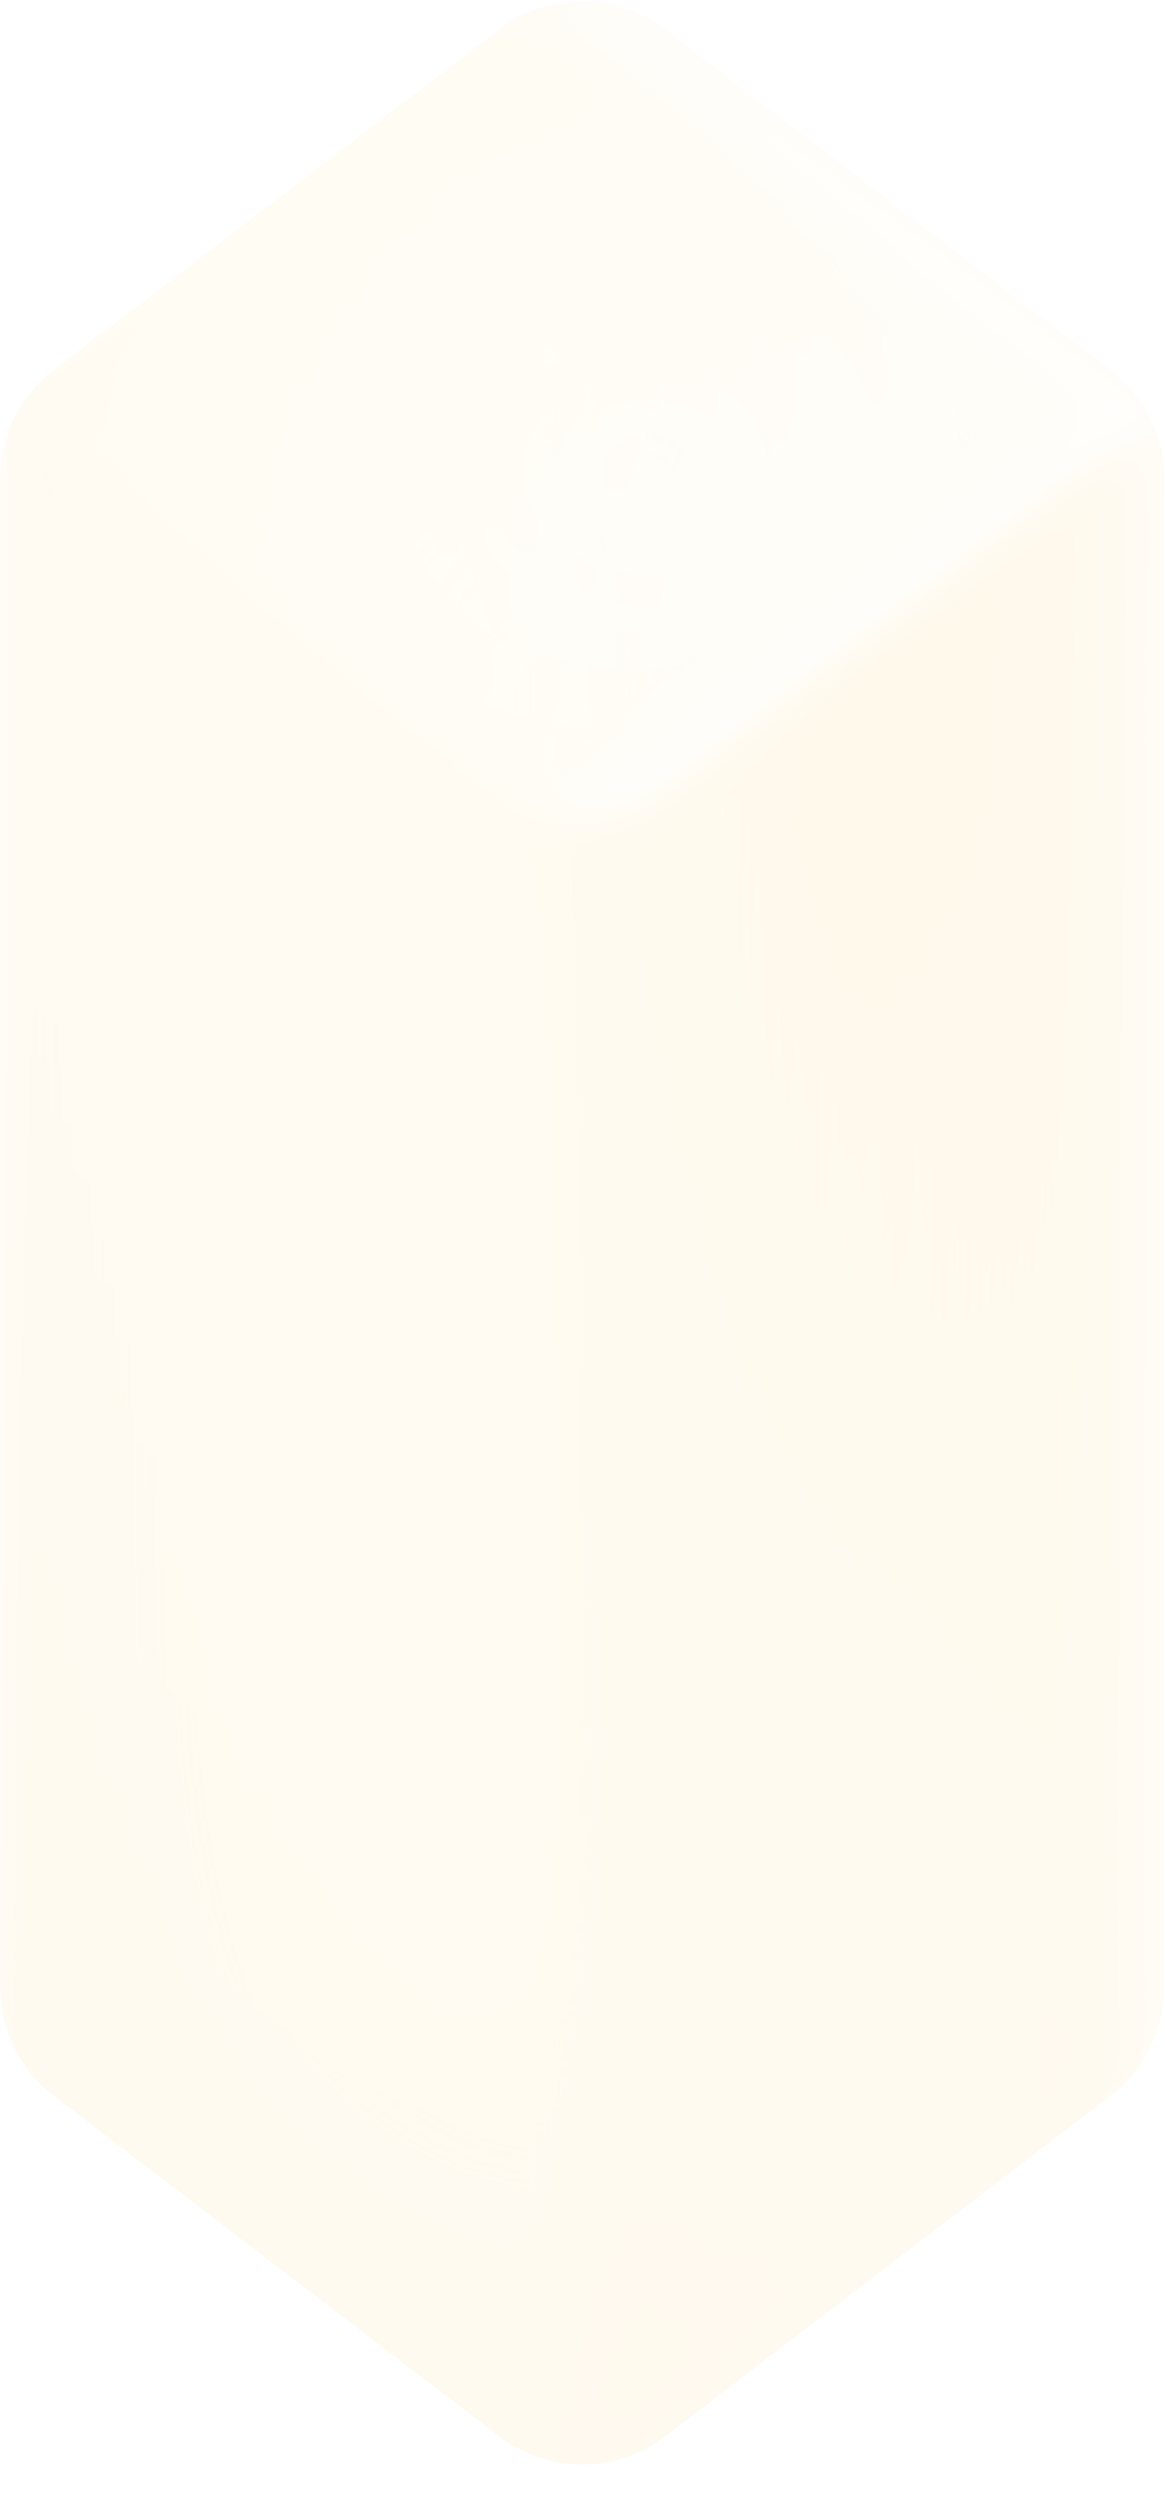
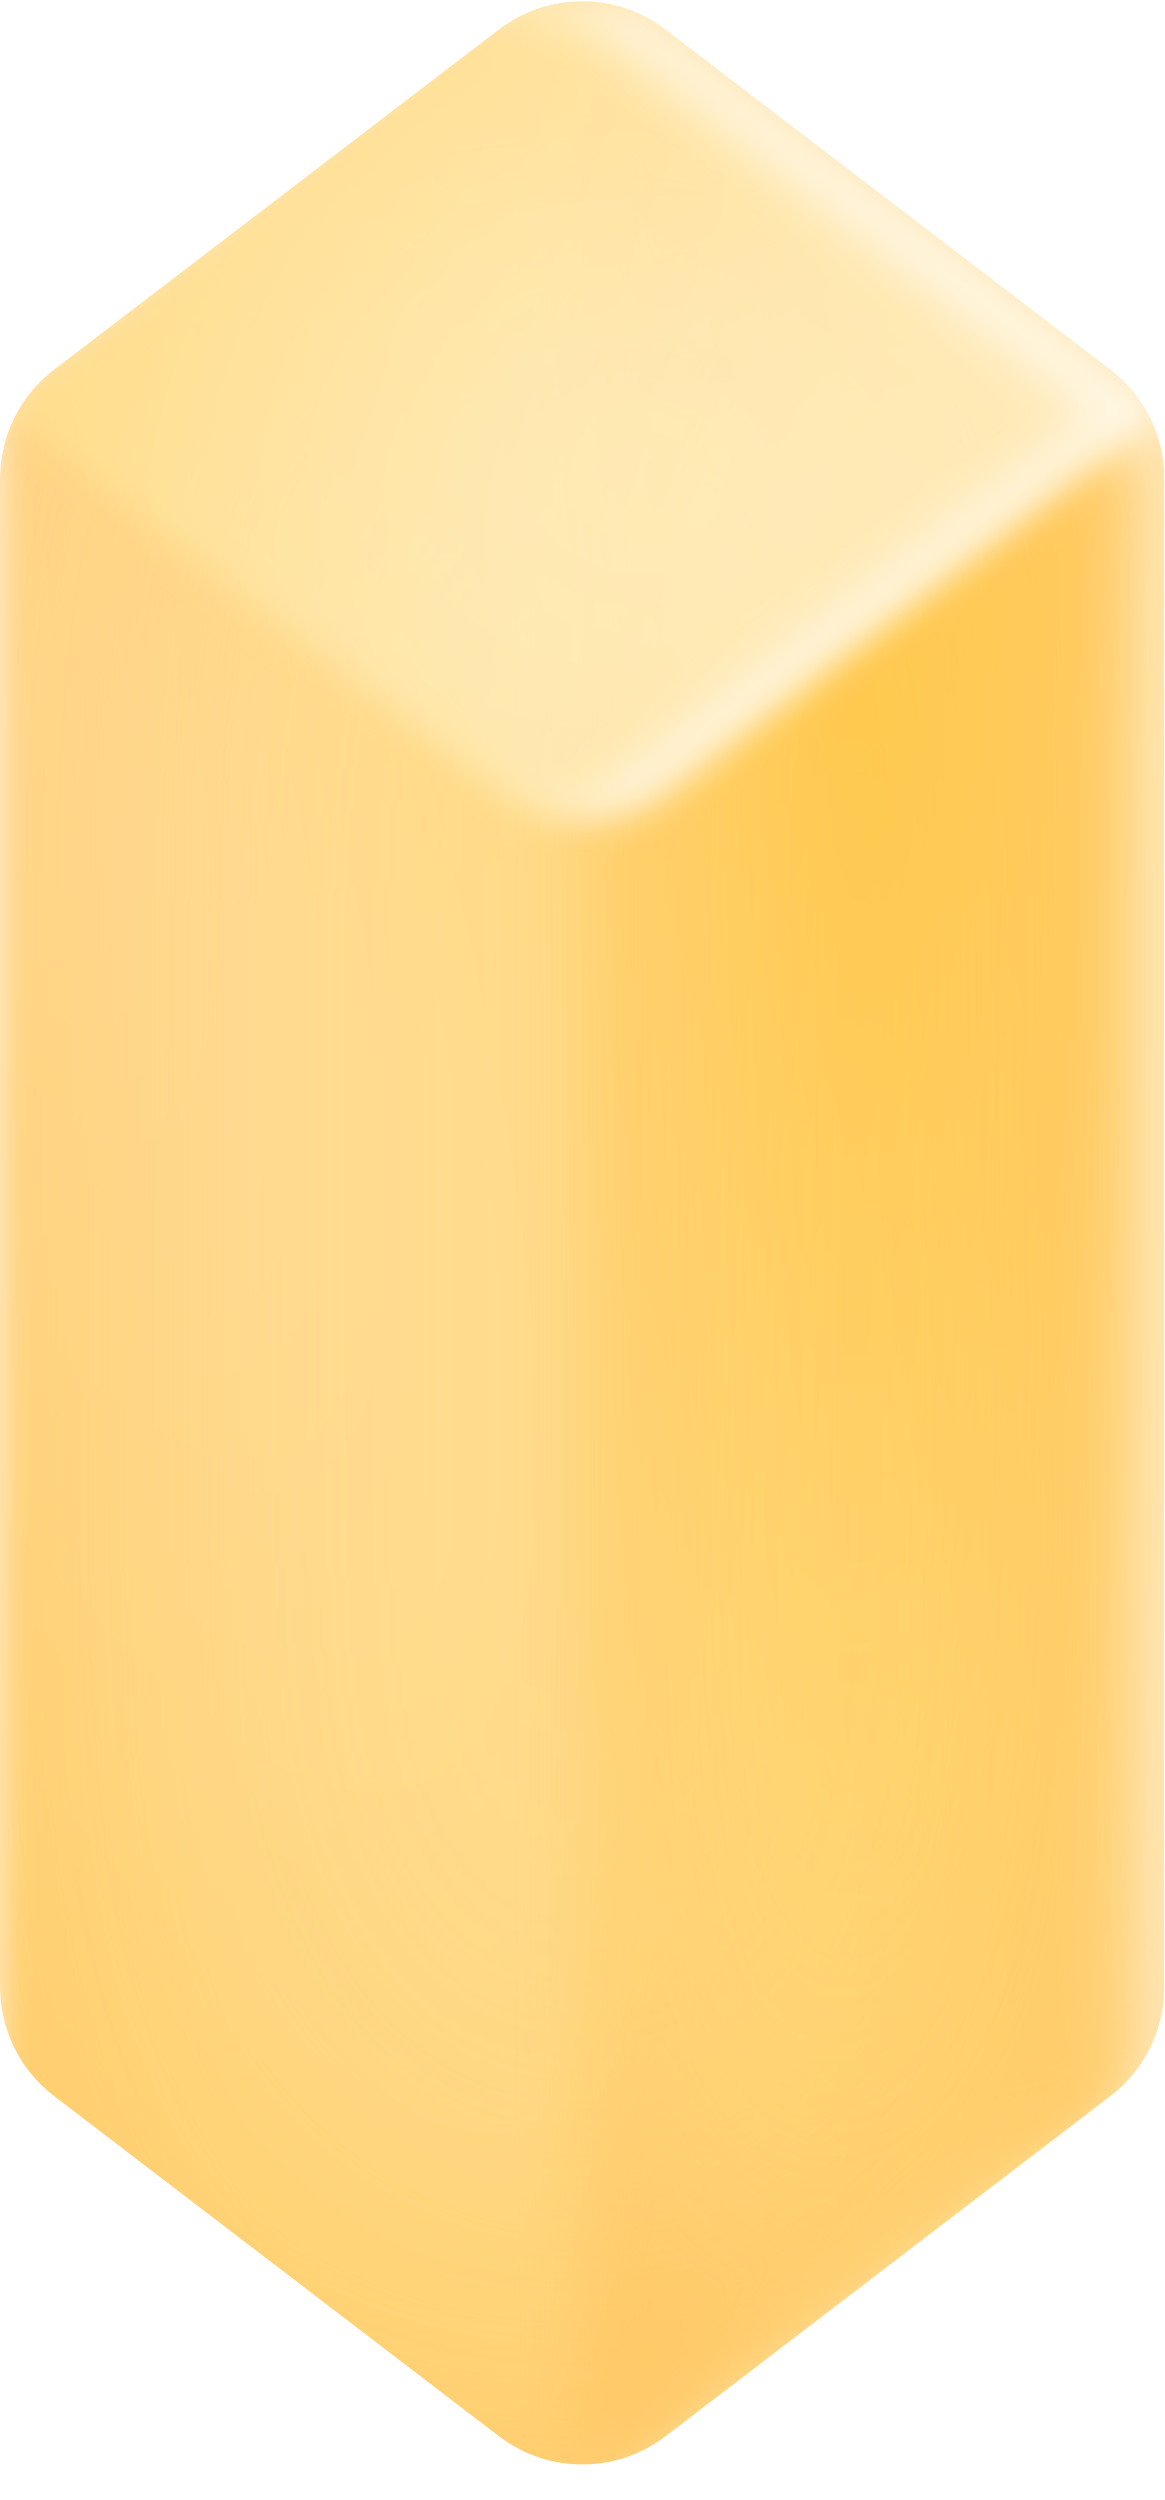
- <svg xmlns="http://www.w3.org/2000/svg" fill="none" height="73" viewBox="0 0 34 73" width="34">
-   <filter id="a" color-interpolation-filters="sRGB" filterUnits="userSpaceOnUse" height="72.929" width="35" x="-1" y=".036">
-     <feFlood flood-opacity="0" result="BackgroundImageFix" />
-     <feBlend in="SourceGraphic" in2="BackgroundImageFix" mode="normal" result="shape" />
-     <feColorMatrix in="SourceAlpha" result="hardAlpha" type="matrix" values="0 0 0 0 0 0 0 0 0 0 0 0 0 0 0 0 0 0 127 0" />
-     <feOffset />
-     <feGaussianBlur stdDeviation="10" />
-     <feComposite in2="hardAlpha" k2="-1" k3="1" operator="arithmetic" />
-     <feColorMatrix type="matrix" values="0 0 0 0 1 0 0 0 0 0.69 0 0 0 0 0.225 0 0 0 0.4 0" />
-     <feBlend in2="shape" mode="normal" result="effect1_innerShadow" />
-     <feColorMatrix in="SourceAlpha" result="hardAlpha" type="matrix" values="0 0 0 0 0 0 0 0 0 0 0 0 0 0 0 0 0 0 127 0" />
-     <feOffset dx="-1" dy="1" />
-     <feGaussianBlur stdDeviation=".5" />
-     <feComposite in2="hardAlpha" k2="-1" k3="1" operator="arithmetic" />
-     <feColorMatrix type="matrix" values="0 0 0 0 1 0 0 0 0 1 0 0 0 0 1 0 0 0 0.5 0" />
-     <feBlend in2="effect1_innerShadow" mode="normal" result="effect2_innerShadow" />
-   </filter>
-   <filter id="b" color-interpolation-filters="sRGB" filterUnits="userSpaceOnUse" height="78" width="21" x="15" y="-3">
-     <feFlood flood-opacity="0" result="BackgroundImageFix" />
-     <feBlend in="SourceGraphic" in2="BackgroundImageFix" mode="normal" result="shape" />
-     <feColorMatrix in="SourceAlpha" result="hardAlpha" type="matrix" values="0 0 0 0 0 0 0 0 0 0 0 0 0 0 0 0 0 0 127 0" />
-     <feOffset />
-     <feGaussianBlur stdDeviation="10" />
-     <feComposite in2="hardAlpha" k2="-1" k3="1" operator="arithmetic" />
-     <feColorMatrix type="matrix" values="0 0 0 0 1 0 0 0 0 0.69 0 0 0 0 0.225 0 0 0 0.6 0" />
-     <feBlend in2="shape" mode="normal" result="effect1_innerShadow" />
-     <feColorMatrix in="SourceAlpha" result="hardAlpha" type="matrix" values="0 0 0 0 0 0 0 0 0 0 0 0 0 0 0 0 0 0 127 0" />
-     <feOffset dx="-1" dy="1" />
-     <feGaussianBlur stdDeviation=".5" />
-     <feComposite in2="hardAlpha" k2="-1" k3="1" operator="arithmetic" />
-     <feColorMatrix type="matrix" values="0 0 0 0 1 0 0 0 0 1 0 0 0 0 1 0 0 0 0.5 0" />
-     <feBlend in2="effect1_innerShadow" mode="normal" result="effect2_innerShadow" />
-     <feGaussianBlur result="effect3_foregroundBlur" stdDeviation="1" />
-   </filter>
-   <filter id="c" color-interpolation-filters="sRGB" filterUnits="userSpaceOnUse" height="26.929" width="37" x="-1" y="-.964">
-     <feFlood flood-opacity="0" result="BackgroundImageFix" />
-     <feBlend in="SourceGraphic" in2="BackgroundImageFix" mode="normal" result="shape" />
-     <feColorMatrix in="SourceAlpha" result="hardAlpha" type="matrix" values="0 0 0 0 0 0 0 0 0 0 0 0 0 0 0 0 0 0 127 0" />
-     <feOffset dx="2" dy="2" />
-     <feGaussianBlur stdDeviation="8" />
-     <feComposite in2="hardAlpha" k2="-1" k3="1" operator="arithmetic" />
-     <feColorMatrix type="matrix" values="0 0 0 0 1 0 0 0 0 0.72 0 0 0 0 0 0 0 0 0.2 0" />
-     <feBlend in2="shape" mode="normal" result="effect1_innerShadow" />
-     <feColorMatrix in="SourceAlpha" result="hardAlpha" type="matrix" values="0 0 0 0 0 0 0 0 0 0 0 0 0 0 0 0 0 0 127 0" />
-     <feOffset dx="-2" />
-     <feGaussianBlur stdDeviation=".5" />
-     <feComposite in2="hardAlpha" k2="-1" k3="1" operator="arithmetic" />
-     <feColorMatrix type="matrix" values="0 0 0 0 1 0 0 0 0 1 0 0 0 0 1 0 0 0 0.6 0" />
-     <feBlend in2="effect1_innerShadow" mode="normal" result="effect2_innerShadow" />
-     <feGaussianBlur result="effect3_foregroundBlur" stdDeviation=".5" />
-   </filter>
-   <radialGradient id="d" cx="0" cy="0" gradientTransform="matrix(39.50019 95.50046 -25.68792 10.62485 -5.5 9)" gradientUnits="userSpaceOnUse" r="1">
-     <stop offset="0" stop-color="#ffdd9c" />
-     <stop offset="1" stop-color="#ffd363" />
-   </radialGradient>
-   <radialGradient id="e" cx="0" cy="0" gradientTransform="matrix(0 47 -10.7977 0 25 21)" gradientUnits="userSpaceOnUse" r="1">
-     <stop offset="0" stop-color="#ffb800" />
-     <stop offset="1" stop-color="#ffef99" stop-opacity=".87" />
-   </radialGradient>
-   <radialGradient id="f" cx="0" cy="0" gradientTransform="matrix(-98.00021 -30.4505 663.9457 -2136.806 30.4998 17.9502)" gradientUnits="userSpaceOnUse" r="1">
-     <stop offset="0" stop-color="#fffaed" />
-     <stop offset="1" stop-color="#ffb800" />
-   </radialGradient>
-   <mask id="g" height="72" maskUnits="userSpaceOnUse" width="34" x="0" y="0">
-     <path d="m0 13.977c0-1.246.581-2.421 1.57-3.177l13-9.941c1.434-1.097 3.425-1.097 4.86 0l13 9.941c.99.757 1.57 1.931 1.57 3.177v44.047c0 1.246-.581 2.421-1.57 3.177l-13 9.941c-1.434 1.097-3.425 1.097-4.86 0l-13-9.941c-.99-.757-1.57-1.931-1.57-3.177z" fill="#261c00" opacity=".92" />
+ <svg xmlns="http://www.w3.org/2000/svg" width="34" height="73" viewBox="0 0 34 73" fill="none">
+   <mask id="mask0" mask-type="alpha" maskUnits="userSpaceOnUse" x="0" y="0" width="34" height="72">
+     <path opacity="0.92" d="M0 13.977C0 12.731 0.581 11.556 1.57 10.799L14.57 0.858C16.004 -0.239 17.996 -0.239 19.43 0.858L32.43 10.799C33.419 11.556 34 12.731 34 13.977V58.023C34 59.269 33.419 60.444 32.43 61.201L19.43 71.142C17.996 72.239 16.004 72.239 14.57 71.142L1.57 61.201C0.581 60.444 0 59.269 0 58.023V13.977Z" fill="#261C00" />
  </mask>
-   <g mask="url(#g)">
-     <g filter="url(#a)">
-       <path d="m0 13.977c0-1.246.581-2.421 1.57-3.177l13-9.941c1.434-1.097 3.425-1.097 4.86 0l13 9.941c.99.757 1.57 1.931 1.57 3.177v44.047c0 1.246-.581 2.421-1.57 3.177l-13 9.941c-1.434 1.097-3.425 1.097-4.86 0l-13-9.941c-.99-.757-1.57-1.931-1.57-3.177z" fill="url(#d)" />
+   <g mask="url(#mask0)">
+     <g filter="url(#filter0_ii)">
+       <path d="M0 13.977C0 12.731 0.581 11.556 1.57 10.799L14.57 0.858C16.004 -0.239 17.996 -0.239 19.43 0.858L32.43 10.799C33.419 11.556 34 12.731 34 13.977V58.023C34 59.269 33.419 60.444 32.43 61.201L19.43 71.142C17.996 72.239 16.004 72.239 14.57 71.142L1.57 61.201C0.581 60.444 0 59.269 0 58.023V13.977Z" fill="url(#paint0_radial)" />
    </g>
-     <g filter="url(#b)">
-       <path d="m34 59.012v-46.023c0-.623-.29-1.21-.785-1.589l-16.215-12.4v74l16.215-12.4c.495-.378.785-.966.785-1.589z" fill="url(#e)" fill-opacity=".4" />
+     <g filter="url(#filter1_iif)">
+       <path d="M34 59.012V12.988C34 12.365 33.71 11.778 33.215 11.4L17 -1V73L33.215 60.6C33.71 60.222 34 59.635 34 59.012Z" fill="url(#paint1_radial)" fill-opacity="0.4" />
    </g>
-     <g filter="url(#c)">
-       <path d="m14.57.858-14.57 11.142 14.57 11.142c1.434 1.097 3.425 1.097 4.86 0l14.57-11.142-14.57-11.142c-1.434-1.097-3.425-1.097-4.86 0z" fill="url(#f)" fill-opacity=".8" />
+     <g filter="url(#filter2_iif)">
+       <path d="M14.57 0.858L0 12L14.57 23.142C16.004 24.239 17.996 24.239 19.43 23.142L34 12L19.43 0.858C17.996 -0.239 16.004 -0.239 14.57 0.858Z" fill="url(#paint2_radial)" fill-opacity="0.8" />
    </g>
  </g>
+   <defs>
+     <filter id="filter0_ii" x="-1" y="0.036" width="35" height="72.929" filterUnits="userSpaceOnUse" color-interpolation-filters="sRGB">
+       <feFlood flood-opacity="0" result="BackgroundImageFix" />
+       <feBlend mode="normal" in="SourceGraphic" in2="BackgroundImageFix" result="shape" />
+       <feColorMatrix in="SourceAlpha" type="matrix" values="0 0 0 0 0 0 0 0 0 0 0 0 0 0 0 0 0 0 127 0" result="hardAlpha" />
+       <feOffset />
+       <feGaussianBlur stdDeviation="10" />
+       <feComposite in2="hardAlpha" operator="arithmetic" k2="-1" k3="1" />
+       <feColorMatrix type="matrix" values="0 0 0 0 1 0 0 0 0 0.69 0 0 0 0 0.225 0 0 0 0.4 0" />
+       <feBlend mode="normal" in2="shape" result="effect1_innerShadow" />
+       <feColorMatrix in="SourceAlpha" type="matrix" values="0 0 0 0 0 0 0 0 0 0 0 0 0 0 0 0 0 0 127 0" result="hardAlpha" />
+       <feOffset dx="-1" dy="1" />
+       <feGaussianBlur stdDeviation="0.5" />
+       <feComposite in2="hardAlpha" operator="arithmetic" k2="-1" k3="1" />
+       <feColorMatrix type="matrix" values="0 0 0 0 1 0 0 0 0 1 0 0 0 0 1 0 0 0 0.5 0" />
+       <feBlend mode="normal" in2="effect1_innerShadow" result="effect2_innerShadow" />
+     </filter>
+     <filter id="filter1_iif" x="15" y="-3" width="21" height="78" filterUnits="userSpaceOnUse" color-interpolation-filters="sRGB">
+       <feFlood flood-opacity="0" result="BackgroundImageFix" />
+       <feBlend mode="normal" in="SourceGraphic" in2="BackgroundImageFix" result="shape" />
+       <feColorMatrix in="SourceAlpha" type="matrix" values="0 0 0 0 0 0 0 0 0 0 0 0 0 0 0 0 0 0 127 0" result="hardAlpha" />
+       <feOffset />
+       <feGaussianBlur stdDeviation="10" />
+       <feComposite in2="hardAlpha" operator="arithmetic" k2="-1" k3="1" />
+       <feColorMatrix type="matrix" values="0 0 0 0 1 0 0 0 0 0.69 0 0 0 0 0.225 0 0 0 0.6 0" />
+       <feBlend mode="normal" in2="shape" result="effect1_innerShadow" />
+       <feColorMatrix in="SourceAlpha" type="matrix" values="0 0 0 0 0 0 0 0 0 0 0 0 0 0 0 0 0 0 127 0" result="hardAlpha" />
+       <feOffset dx="-1" dy="1" />
+       <feGaussianBlur stdDeviation="0.5" />
+       <feComposite in2="hardAlpha" operator="arithmetic" k2="-1" k3="1" />
+       <feColorMatrix type="matrix" values="0 0 0 0 1 0 0 0 0 1 0 0 0 0 1 0 0 0 0.5 0" />
+       <feBlend mode="normal" in2="effect1_innerShadow" result="effect2_innerShadow" />
+       <feGaussianBlur stdDeviation="1" result="effect3_foregroundBlur" />
+     </filter>
+     <filter id="filter2_iif" x="-1" y="-0.964" width="37" height="26.929" filterUnits="userSpaceOnUse" color-interpolation-filters="sRGB">
+       <feFlood flood-opacity="0" result="BackgroundImageFix" />
+       <feBlend mode="normal" in="SourceGraphic" in2="BackgroundImageFix" result="shape" />
+       <feColorMatrix in="SourceAlpha" type="matrix" values="0 0 0 0 0 0 0 0 0 0 0 0 0 0 0 0 0 0 127 0" result="hardAlpha" />
+       <feOffset dx="2" dy="2" />
+       <feGaussianBlur stdDeviation="8" />
+       <feComposite in2="hardAlpha" operator="arithmetic" k2="-1" k3="1" />
+       <feColorMatrix type="matrix" values="0 0 0 0 1 0 0 0 0 0.72 0 0 0 0 0 0 0 0 0.2 0" />
+       <feBlend mode="normal" in2="shape" result="effect1_innerShadow" />
+       <feColorMatrix in="SourceAlpha" type="matrix" values="0 0 0 0 0 0 0 0 0 0 0 0 0 0 0 0 0 0 127 0" result="hardAlpha" />
+       <feOffset dx="-2" />
+       <feGaussianBlur stdDeviation="0.5" />
+       <feComposite in2="hardAlpha" operator="arithmetic" k2="-1" k3="1" />
+       <feColorMatrix type="matrix" values="0 0 0 0 1 0 0 0 0 1 0 0 0 0 1 0 0 0 0.6 0" />
+       <feBlend mode="normal" in2="effect1_innerShadow" result="effect2_innerShadow" />
+       <feGaussianBlur stdDeviation="0.5" result="effect3_foregroundBlur" />
+     </filter>
+     <radialGradient id="paint0_radial" cx="0" cy="0" r="1" gradientUnits="userSpaceOnUse" gradientTransform="translate(-5.5 9) rotate(67.5294) scale(103.347 27.7985)">
+       <stop stop-color="#FFDD9C" />
+       <stop offset="1" stop-color="#FFD363" />
+     </radialGradient>
+     <radialGradient id="paint1_radial" cx="0" cy="0" r="1" gradientUnits="userSpaceOnUse" gradientTransform="translate(25 21) rotate(90) scale(47 10.7977)">
+       <stop stop-color="#FFB800" />
+       <stop offset="1" stop-color="#FFEF99" stop-opacity="0.87" />
+     </radialGradient>
+     <radialGradient id="paint2_radial" cx="0" cy="0" r="1" gradientUnits="userSpaceOnUse" gradientTransform="translate(30.4998 17.9502) rotate(-162.739) scale(102.622 2237.58)">
+       <stop stop-color="#FFFAED" />
+       <stop offset="1" stop-color="#FFB800" />
+     </radialGradient>
+   </defs>
</svg>
